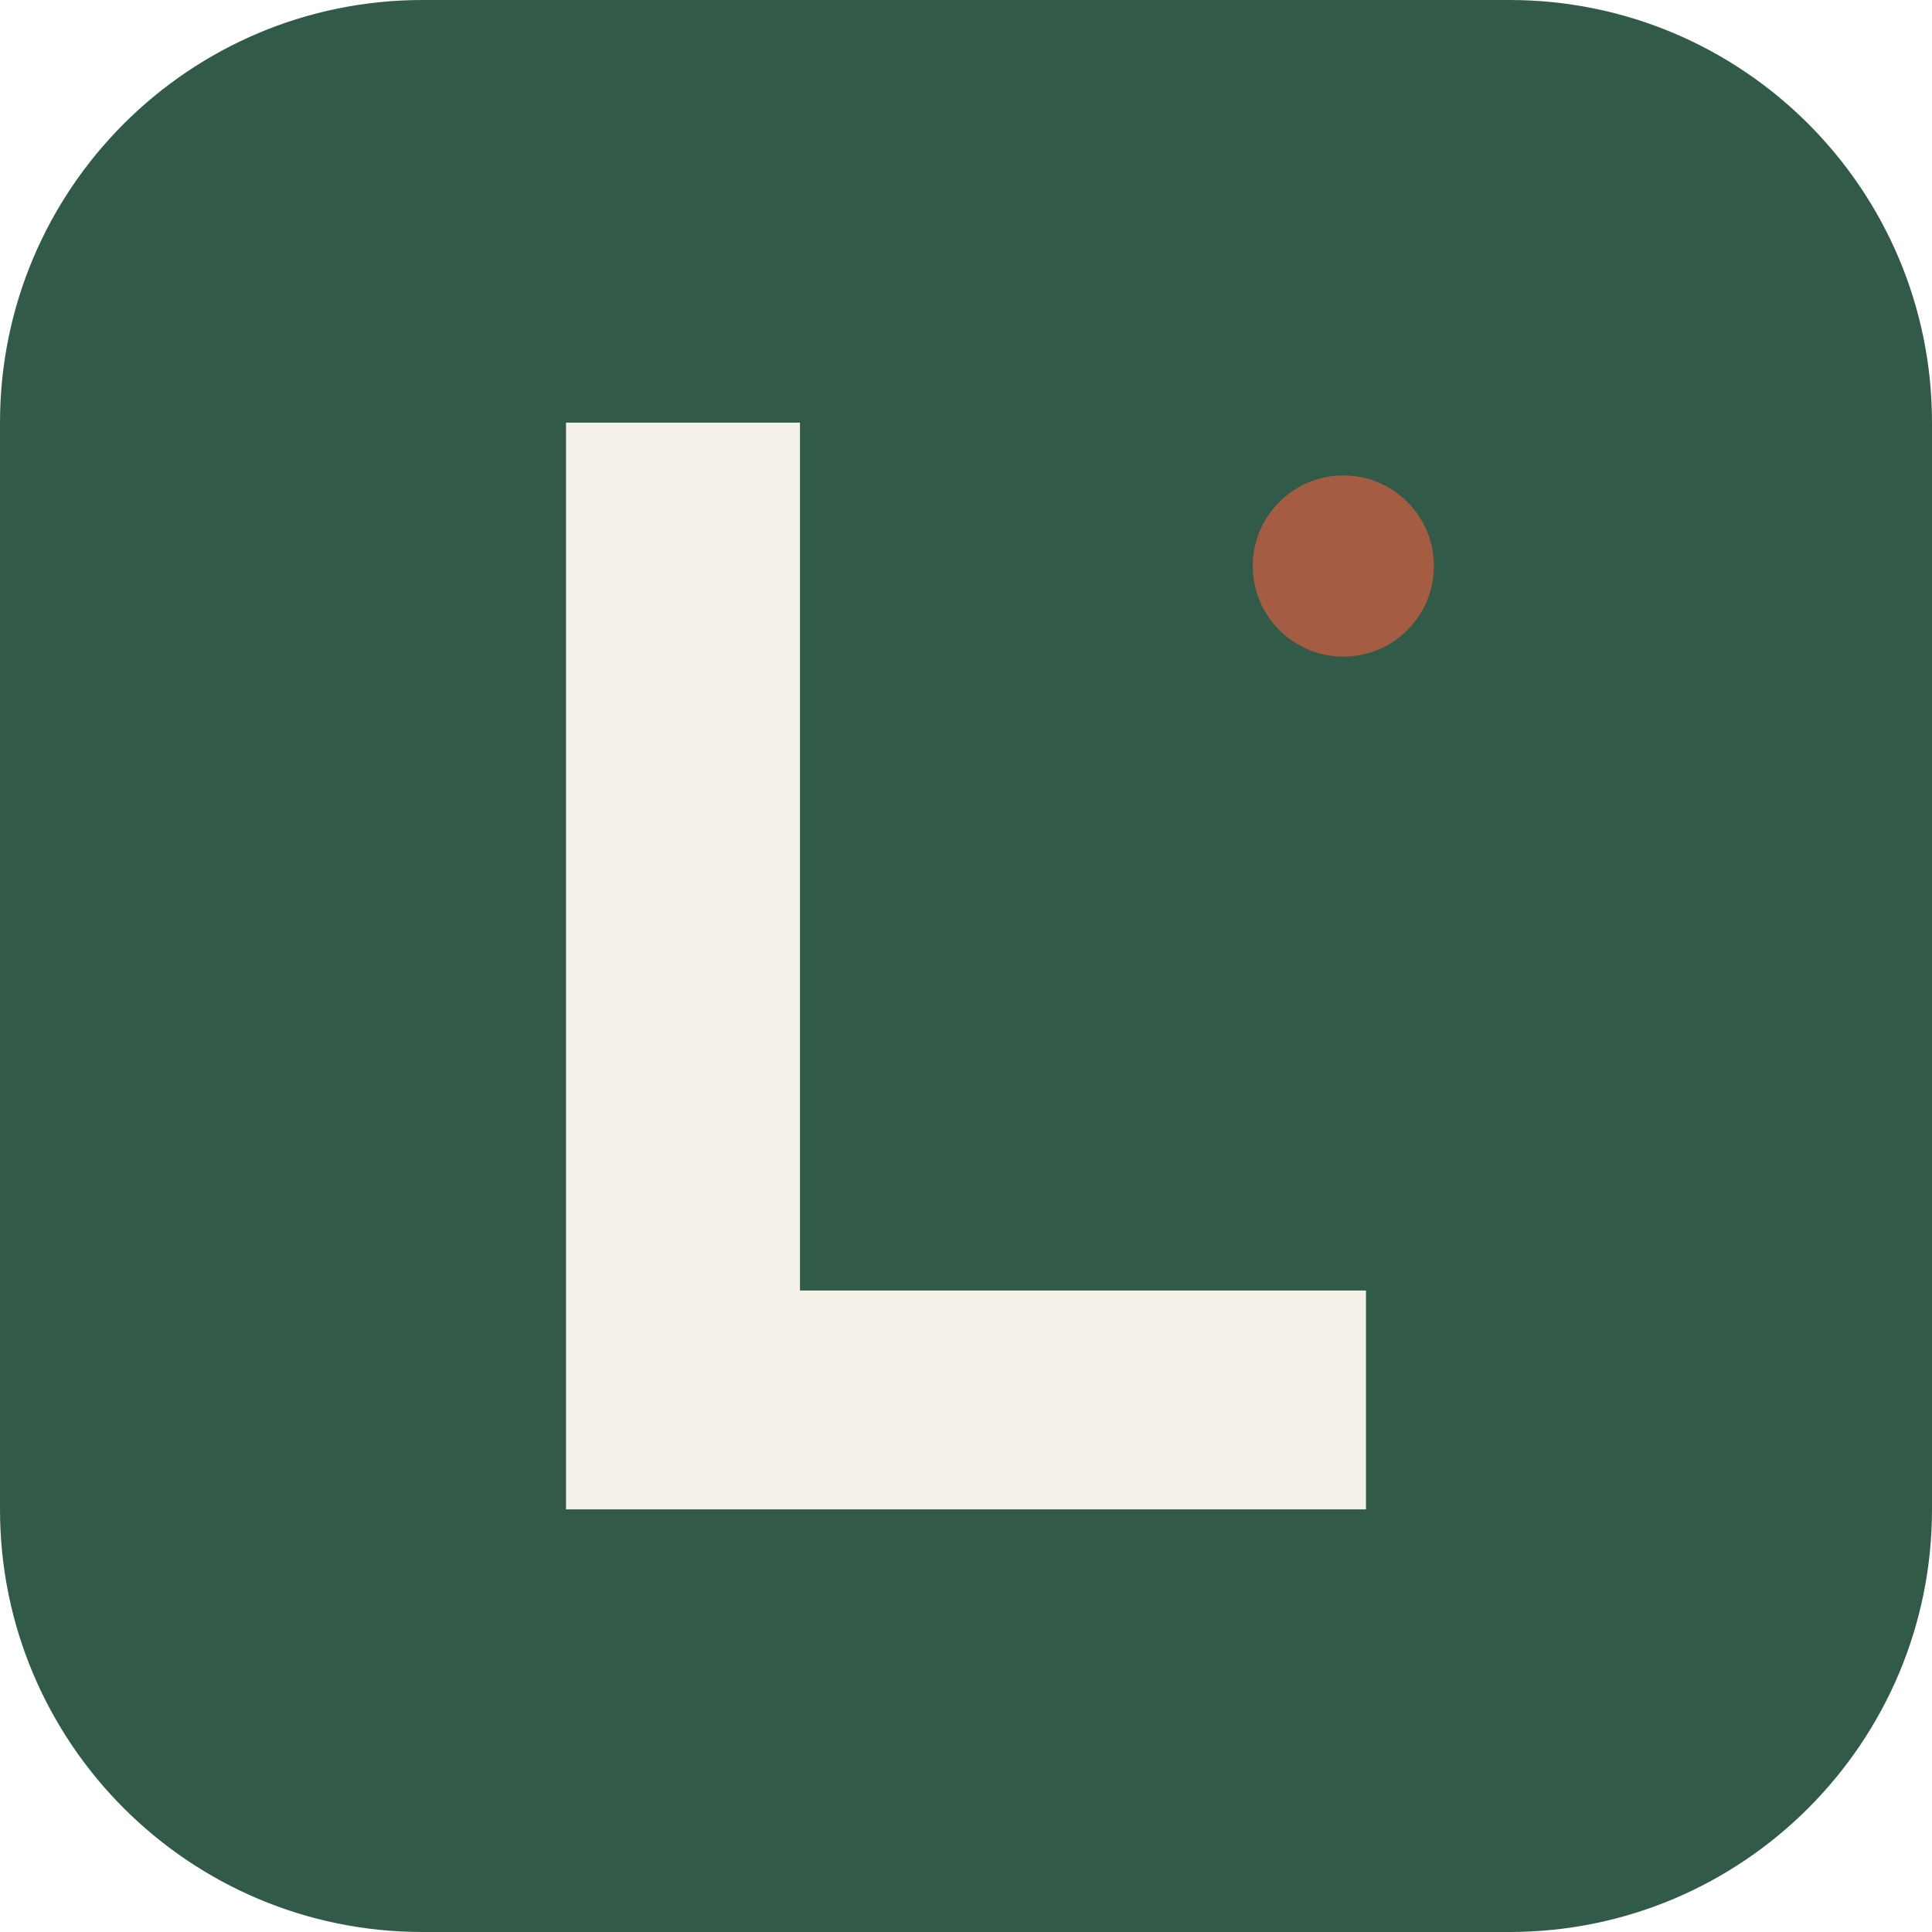
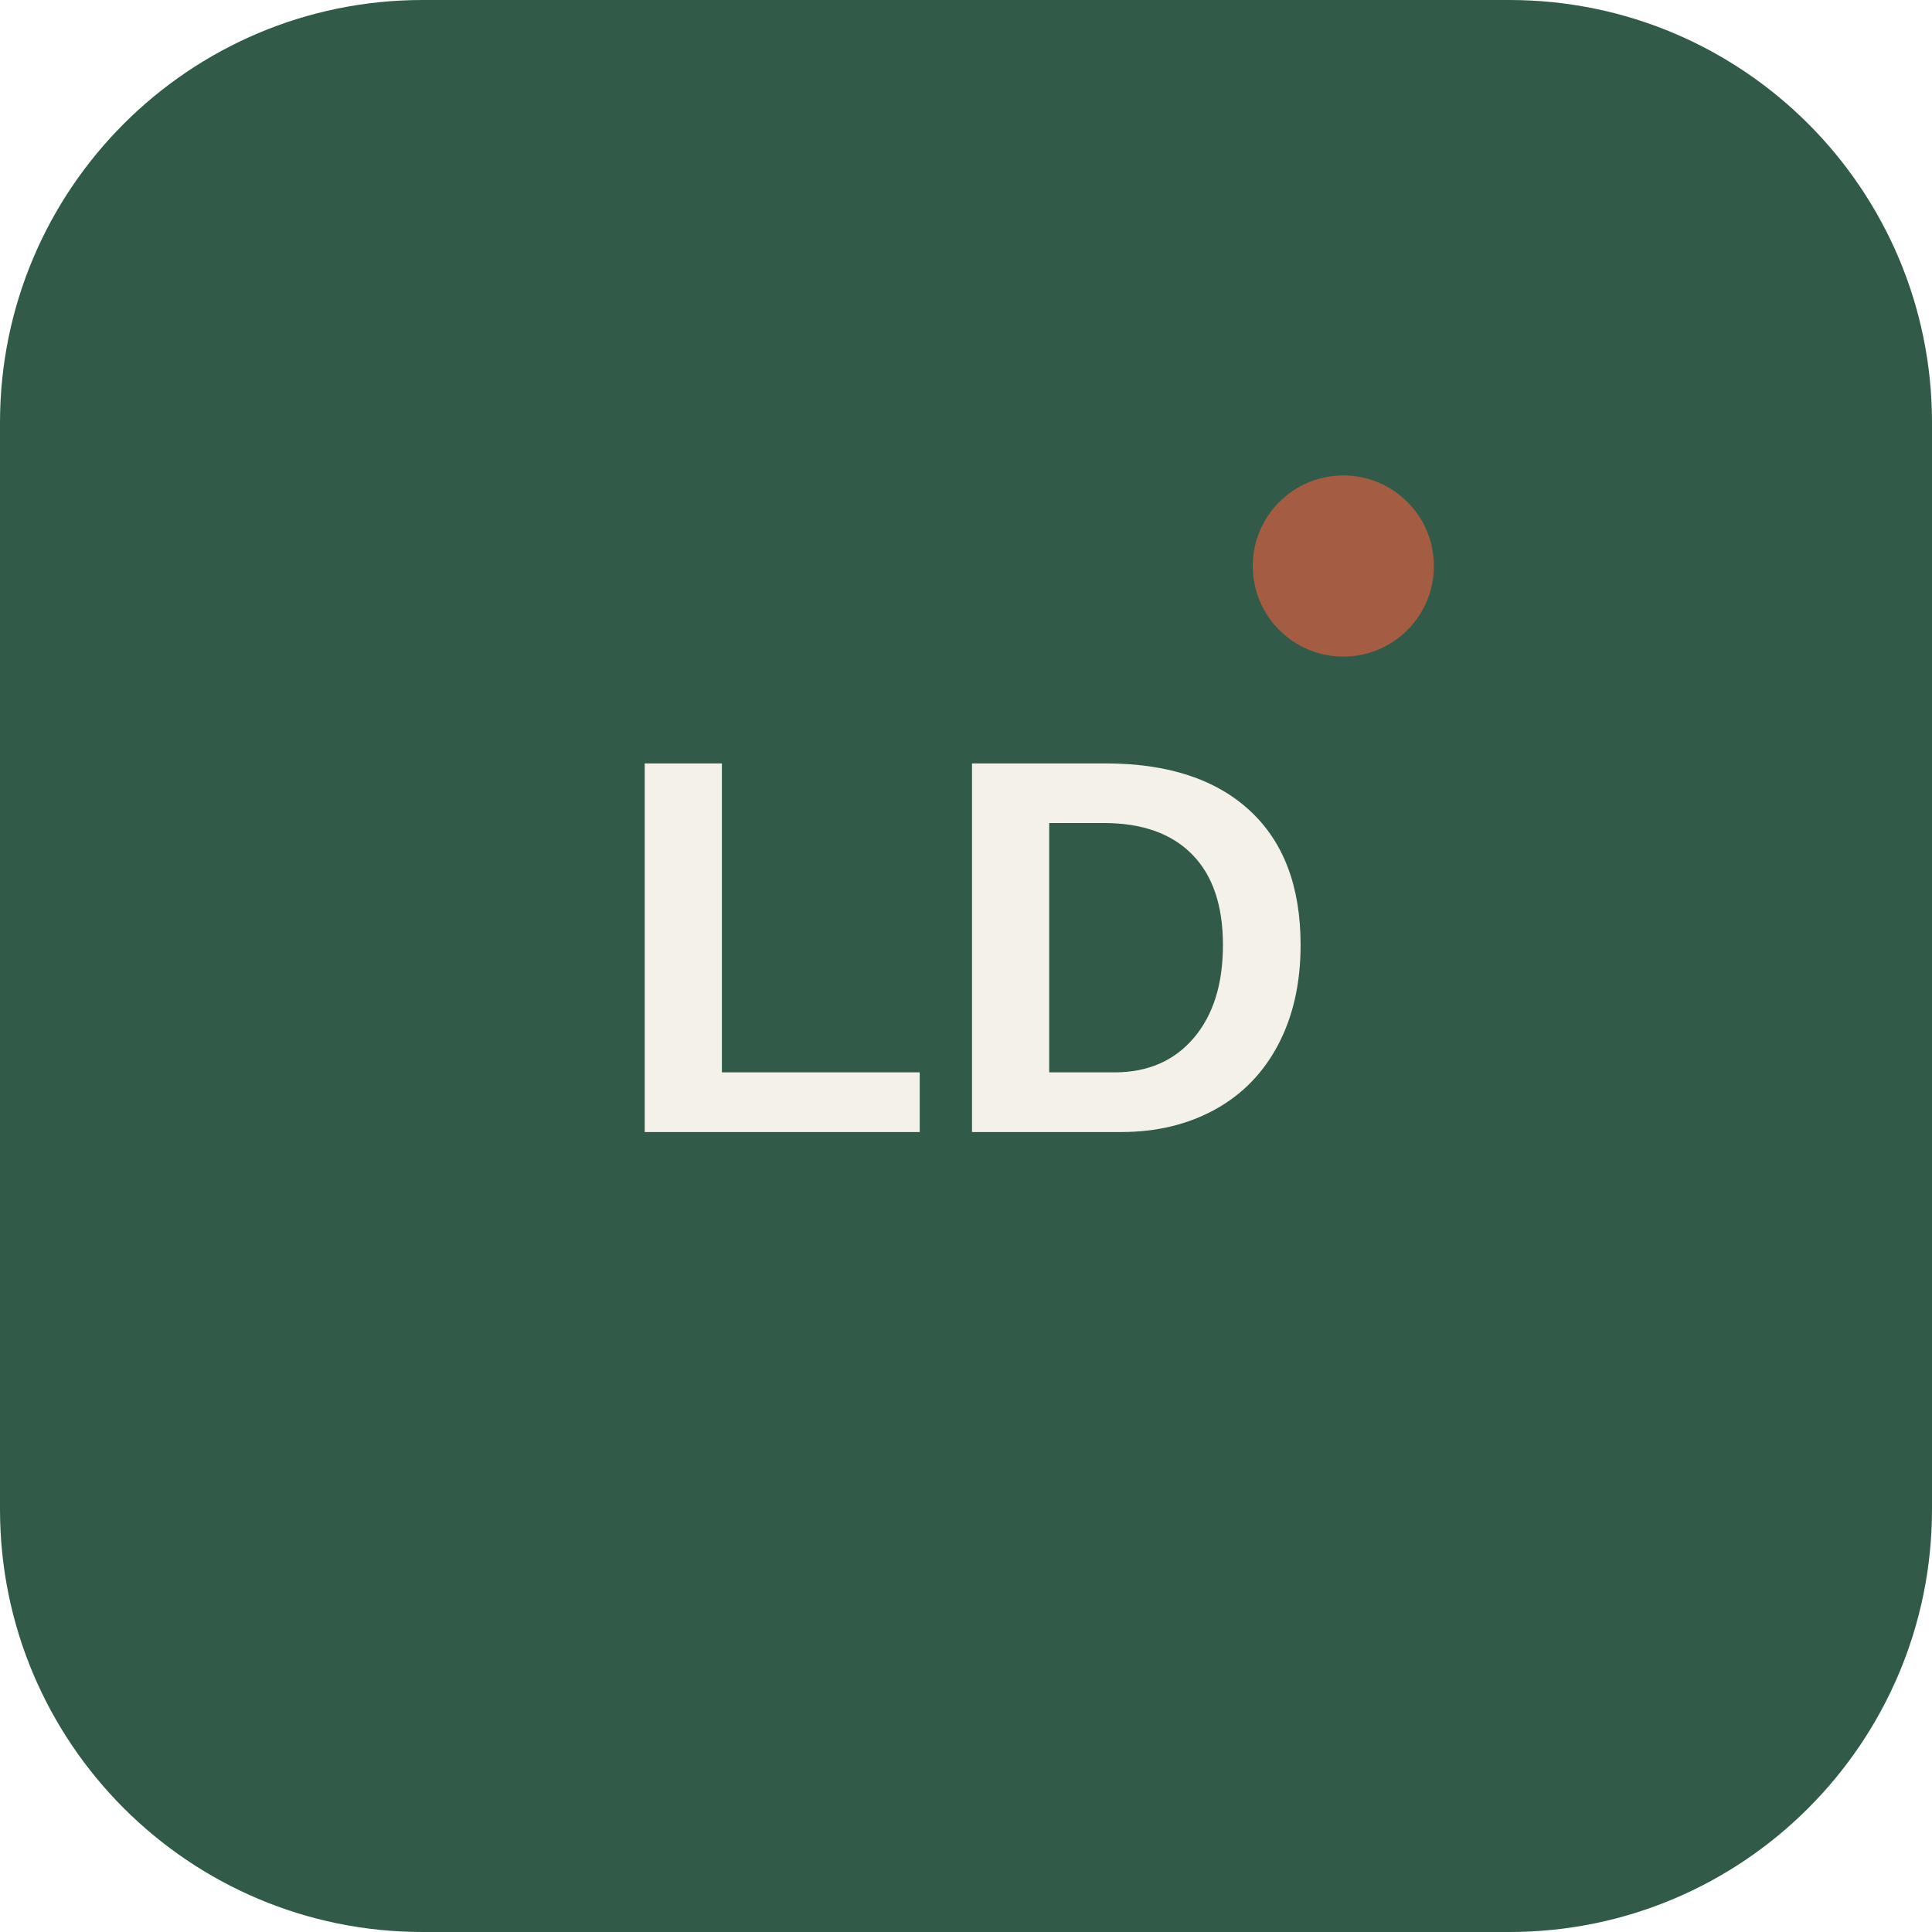
<svg xmlns="http://www.w3.org/2000/svg" viewBox="0 0 512 512">
  <rect width="512" height="512" rx="112" fill="#315b48" />
-   <path d="M150 112h62v230h150v58H150z" fill="#f4f1e9" />
+   <text x="256" y="300" text-anchor="middle" font-family="Arial,sans-serif" font-size="142" font-weight="700" fill="#f4f1e9">LD</text>
  <circle cx="356" cy="150" r="24" fill="#a45d43" />
</svg>
